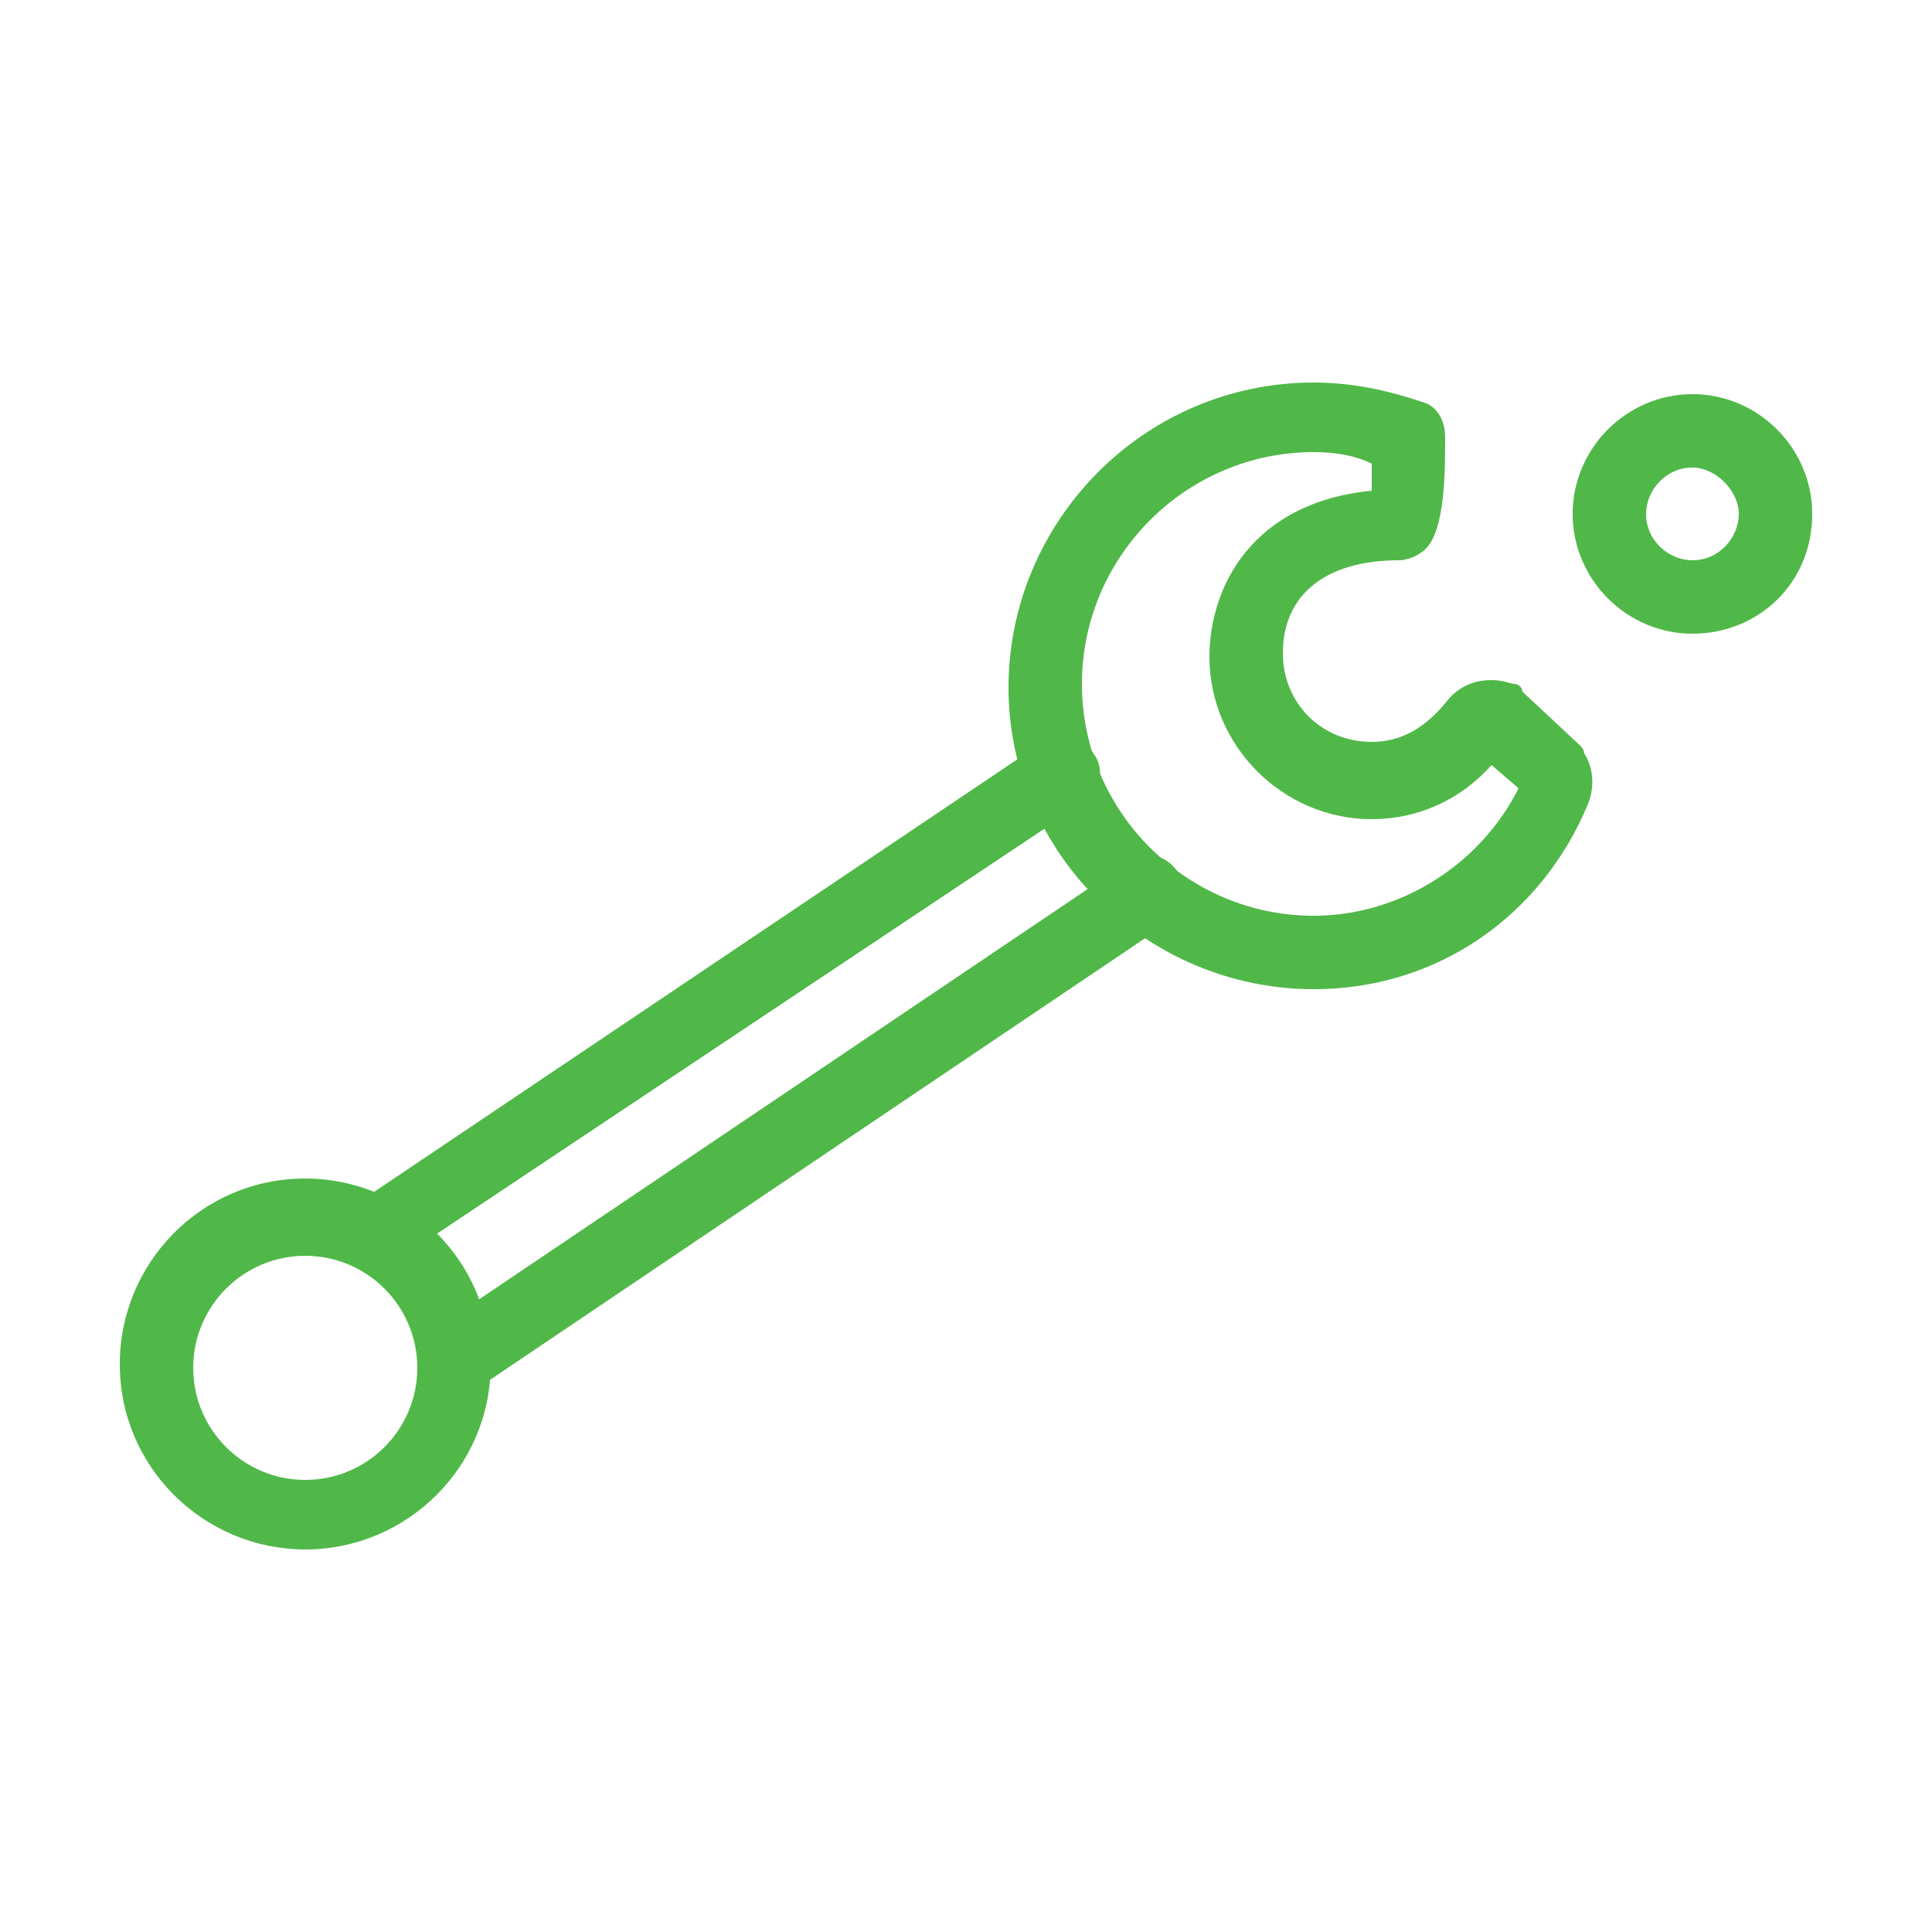
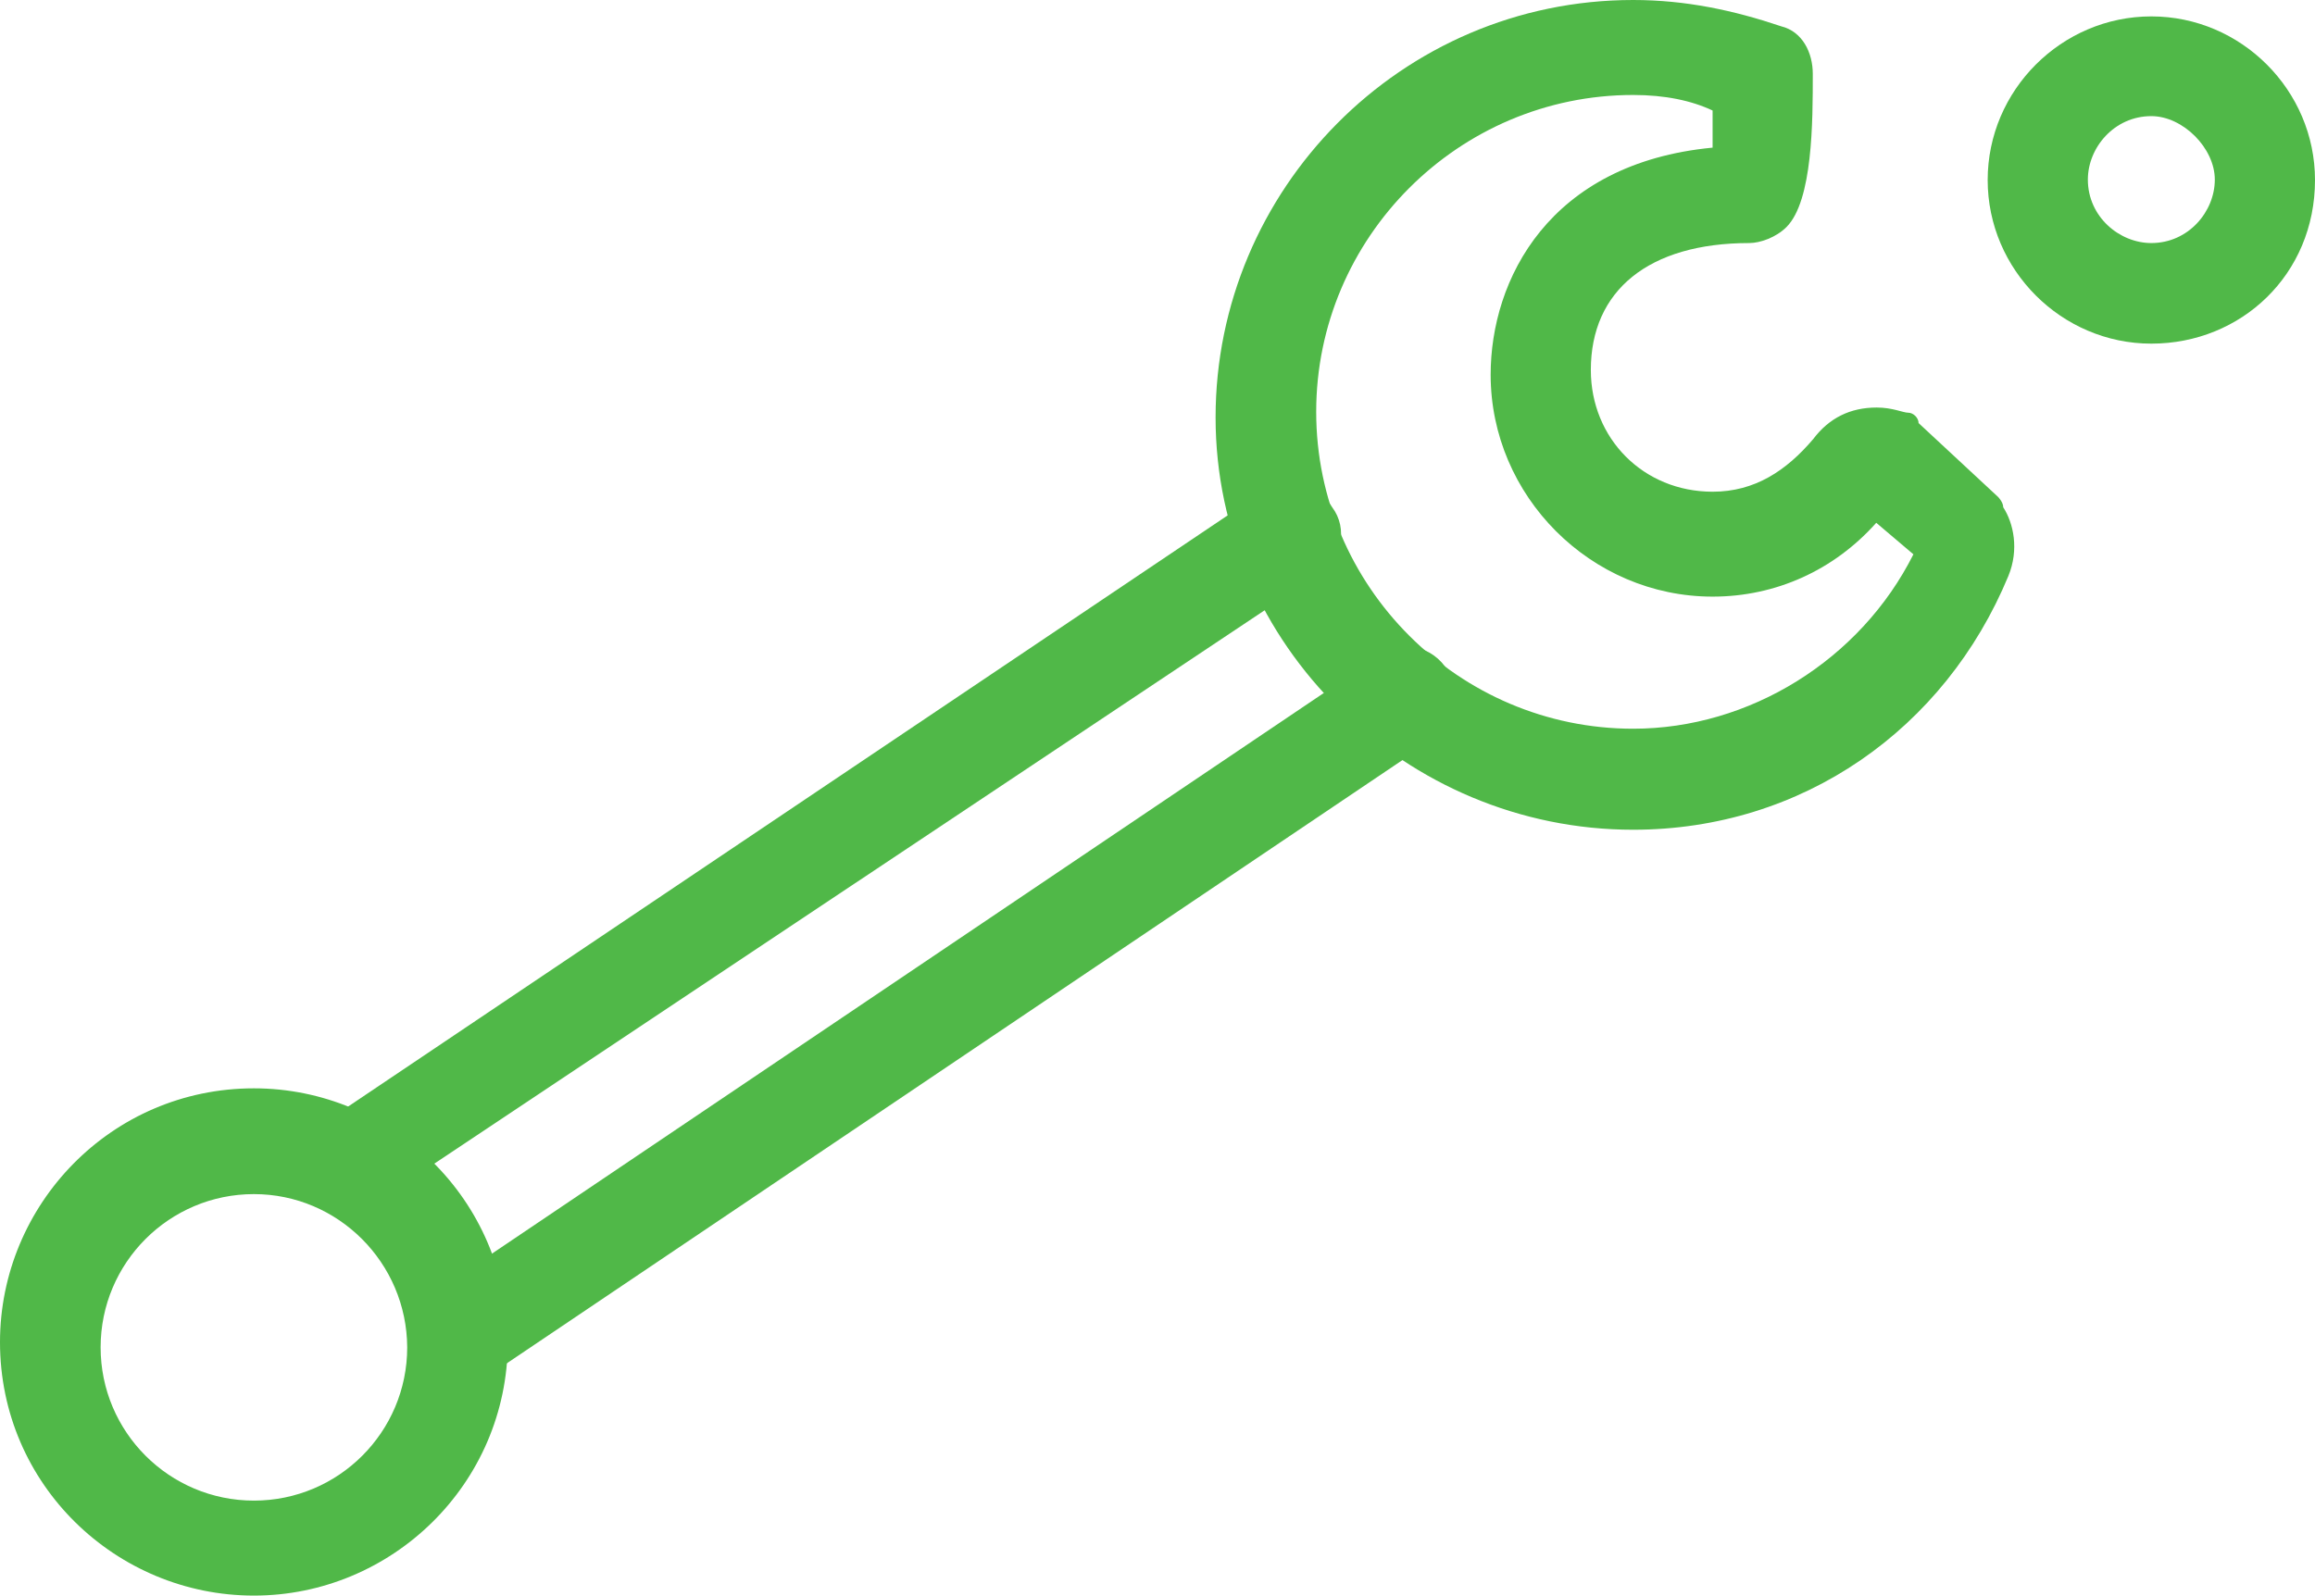
- <svg xmlns="http://www.w3.org/2000/svg" version="1.0" id="Isolation_Mode" x="0px" y="0px" viewBox="0 0 50 50" enable-background="new 0 0 50 50" xml:space="preserve">
-   <path fill="#50B848" d="M7.9,40.1c-2.6,0-4.8-2.1-4.8-4.8c0-2.6,2.1-4.8,4.8-4.8c2.6,0,4.8,2.1,4.8,4.8C12.7,38,10.5,40.1,7.9,40.1   M7.9,32.5c-1.6,0-2.9,1.3-2.9,2.9c0,1.6,1.3,2.9,2.9,2.9c1.6,0,2.9-1.3,2.9-2.9C10.8,33.8,9.5,32.5,7.9,32.5" />
-   <path fill="#50B848" d="M43.8,16.4c-1.7,0-3.1-1.4-3.1-3.1c0-1.7,1.4-3.1,3.1-3.1s3.1,1.4,3.1,3.1C46.9,15.1,45.5,16.4,43.8,16.4   M43.8,12.1c-0.7,0-1.2,0.6-1.2,1.2c0,0.7,0.6,1.2,1.2,1.2c0.7,0,1.2-0.6,1.2-1.2C45,12.7,44.4,12.1,43.8,12.1" />
-   <path fill="#50B848" d="M34,25.6c-4.3,0-7.9-3.5-7.9-7.8c0-4.3,3.5-7.9,7.9-7.9c1,0,1.9,0.2,2.8,0.5c0.4,0.1,0.6,0.5,0.6,0.9  c0,0.9,0,2.4-0.5,2.9c-0.2,0.2-0.5,0.3-0.7,0.3c-1.9,0-3,0.9-3,2.4c0,1.3,1,2.3,2.3,2.3c0.8,0,1.4-0.4,1.9-1  c0.3-0.4,0.7-0.6,1.2-0.6c0.3,0,0.5,0.1,0.6,0.1c0.1,0,0.2,0.1,0.2,0.2l1.5,1.4c0,0,0.1,0.1,0.1,0.2c0.2,0.3,0.3,0.8,0.1,1.3  C39.9,23.7,37.2,25.6,34,25.6 M34,11.7c-3.3,0-6,2.7-6,6c0,3.3,2.7,6,6,6c2.2,0,4.3-1.3,5.3-3.3l-0.7-0.6c-0.8,0.9-1.9,1.4-3.1,1.4  c-2.3,0-4.2-1.9-4.2-4.2c0-1.8,1.1-4,4.2-4.3c0-0.2,0-0.4,0-0.7C35.1,11.8,34.6,11.7,34,11.7" />
-   <path fill="#50B848" d="M10.1,32.6c-0.3,0-0.6-0.1-0.8-0.4c-0.3-0.4-0.2-1,0.3-1.3L27,19.2c0.4-0.3,1-0.2,1.3,0.3  c0.3,0.4,0.2,1-0.3,1.3L10.6,32.4C10.5,32.5,10.3,32.6,10.1,32.6" />
-   <path fill="#50B848" d="M11.9,36c-0.3,0-0.6-0.1-0.8-0.4c-0.3-0.4-0.2-1,0.3-1.3l17.8-12c0.4-0.3,1-0.2,1.3,0.3  c0.3,0.4,0.2,1-0.3,1.3l-17.8,12C12.3,35.9,12.1,36,11.9,36" />
+ <svg xmlns="http://www.w3.org/2000/svg" version="1.0" id="Isolation_Mode" x="0px" y="0px" viewBox="0 0 536.1 369.6" enable-background="new 0 0 536.1 369.6" xml:space="preserve">
+   <path fill="#50B848" d="M58.8,369.6C26.9,369.6,0,343.9,0,310.9c0-31.8,25.7-58.8,58.8-58.8c31.8,0,58.8,25.7,58.8,58.8  C117.5,343.9,90.6,369.6,58.8,369.6 M58.8,276.6c-19.6,0-35.5,15.9-35.5,35.5c0,19.6,15.9,35.5,35.5,35.5s35.5-15.9,35.5-35.5  C94.2,292.5,78.3,276.6,58.8,276.6" />
+   <path fill="#50B848" d="M498.2,79.6c-20.8,0-37.9-17.1-37.9-37.9s17.1-37.9,37.9-37.9c20.8,0,37.9,17.1,37.9,37.9  C536.1,63.6,519,79.6,498.2,79.6 M498.2,26.9c-8.6,0-14.7,7.3-14.7,14.7c0,8.6,7.3,14.7,14.7,14.7c8.6,0,14.7-7.3,14.7-14.7  C512.9,34.3,505.5,26.9,498.2,26.9" />
+   <path fill="#50B848" d="M378.2,192.2c-52.6,0-96.7-42.8-96.7-95.5S324.4,0,378.2,0c12.2,0,23.3,2.4,34.3,6.1c4.9,1.2,7.3,6.1,7.3,11  c0,11,0,29.4-6.1,35.5c-2.4,2.4-6.1,3.7-8.6,3.7c-23.3,0-36.7,11-36.7,29.4c0,15.9,12.2,28.2,28.2,28.2c9.8,0,17.1-4.9,23.3-12.2  c3.7-4.9,8.6-7.3,14.7-7.3c3.7,0,6.1,1.2,7.3,1.2c1.2,0,2.4,1.2,2.4,2.4l18.4,17.1c0,0,1.2,1.2,1.2,2.4c2.4,3.7,3.7,9.8,1.2,15.9  C450.4,168.9,417.4,192.2,378.2,192.2 M378.2,22c-40.4,0-73.4,33-73.4,73.4s33,73.4,73.4,73.4c26.9,0,52.6-15.9,64.9-40.4l-8.6-7.3  c-9.8,11-23.3,17.1-37.9,17.1c-28.2,0-51.4-23.3-51.4-51.4c0-22,13.5-49,51.4-52.6c0-2.4,0-4.9,0-8.6C391.7,23.3,385.6,22,378.2,22" />
+   <path fill="#50B848" d="M85.7,277.8c-3.7,0-7.3-1.2-9.8-4.9c-3.7-4.9-2.4-12.2,3.7-15.9l213-143.2c4.9-3.7,12.2-2.4,15.9,3.7  c3.7,4.9,2.4,12.2-3.7,15.9l-213,142C90.6,276.6,88.1,277.8,85.7,277.8" />
+   <path fill="#50B848" d="M107.7,319.5c-3.7,0-7.3-1.2-9.8-4.9c-3.7-4.9-2.4-12.2,3.7-15.9l217.9-146.9c4.9-3.7,12.2-2.4,15.9,3.7  c3.7,4.9,2.4,12.2-3.7,15.9L113.8,318.2C112.6,318.2,110.2,319.5,107.7,319.5" />
</svg>
